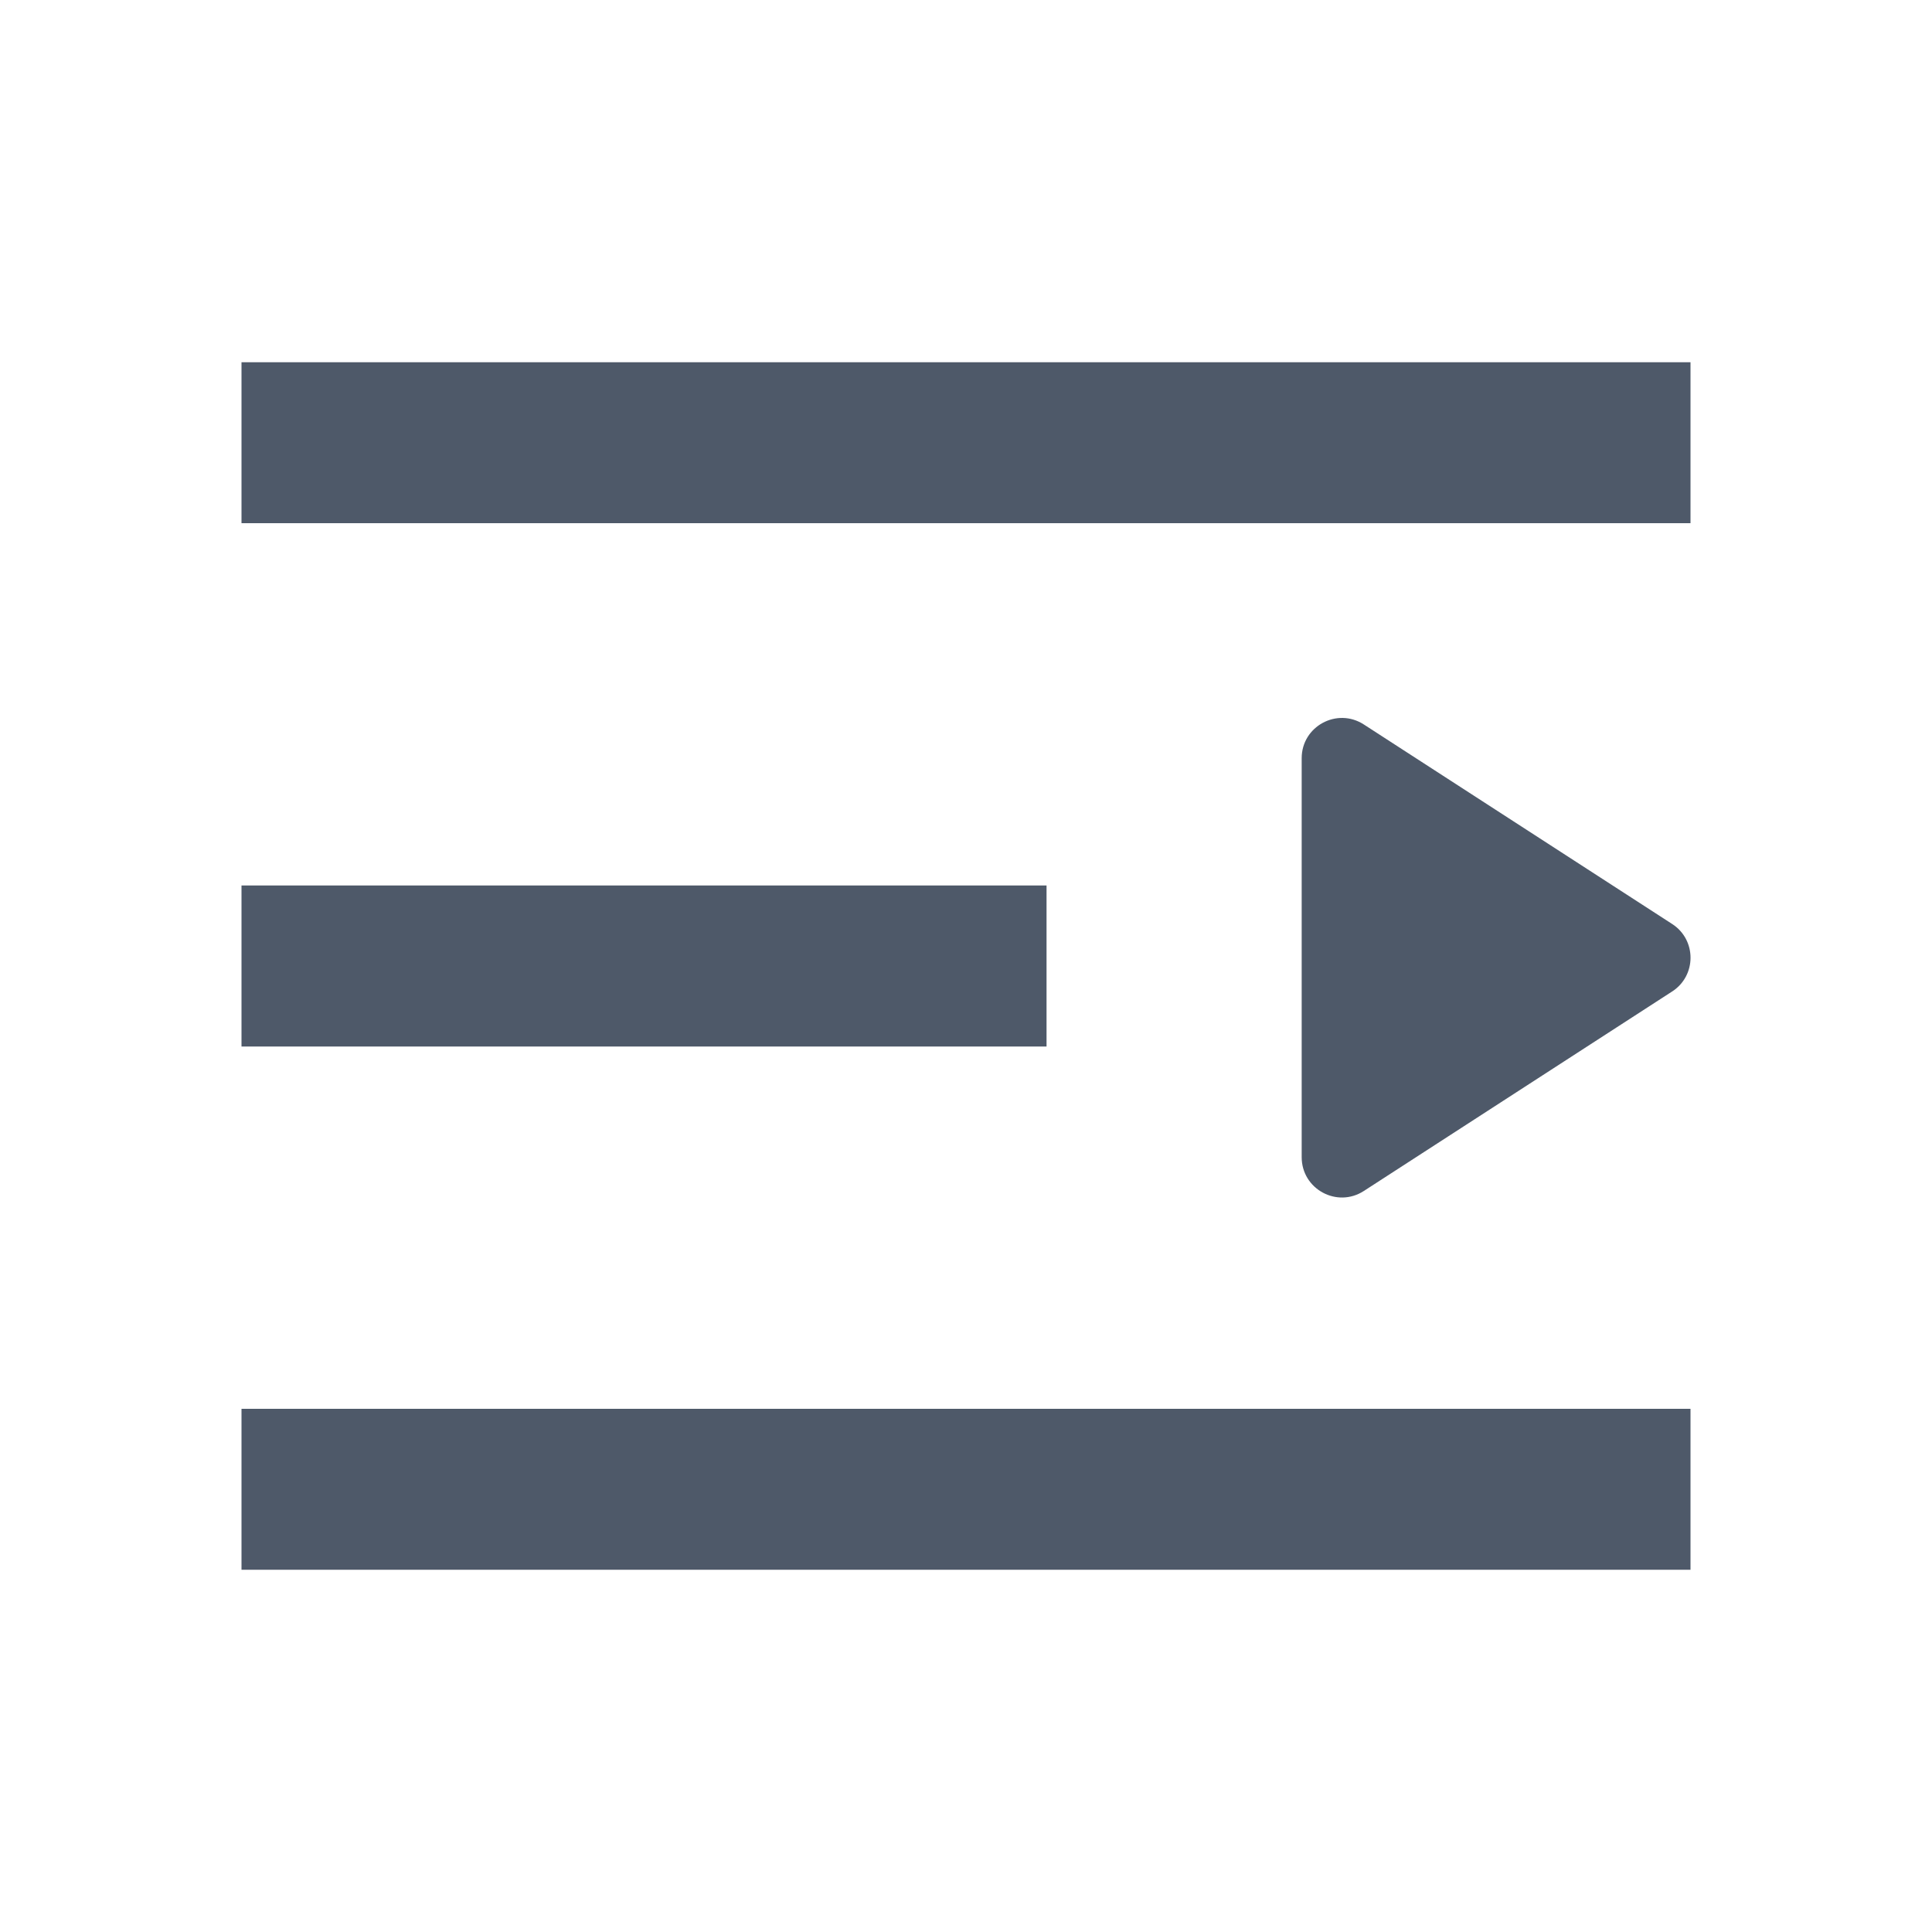
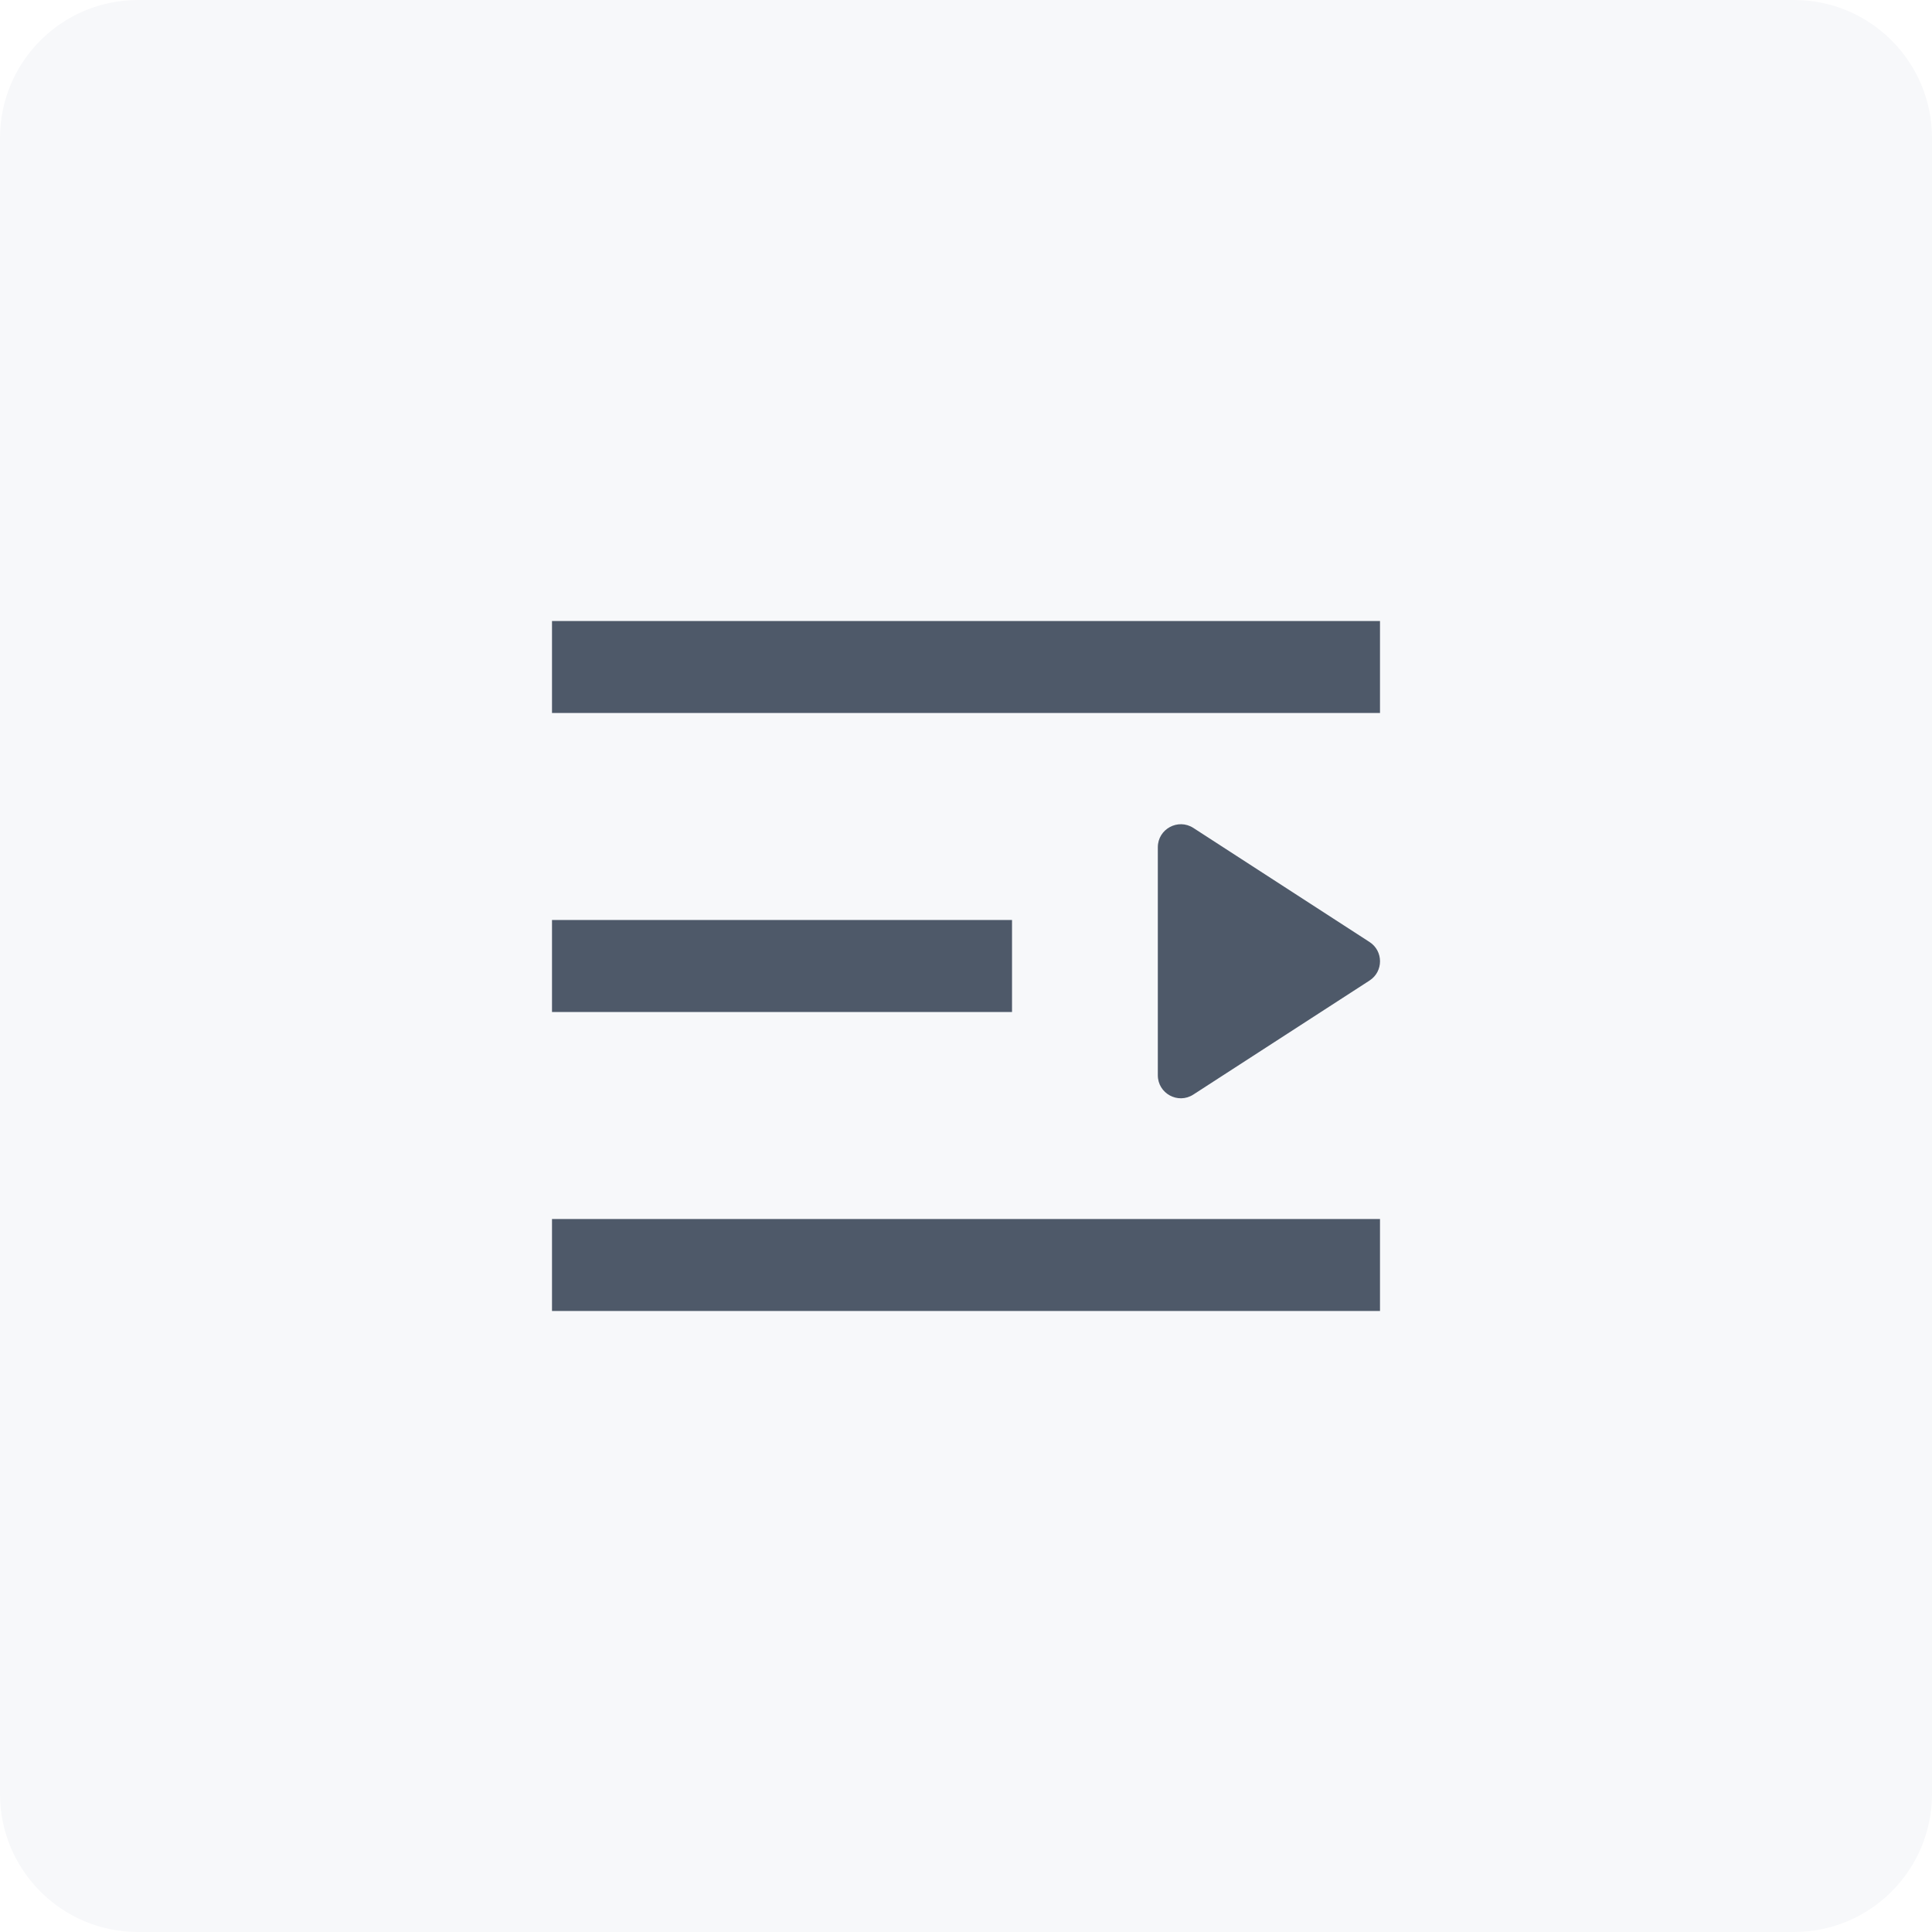
- <svg xmlns="http://www.w3.org/2000/svg" width="16" height="16" viewBox="0 0 16 16" fill="none">
-   <g id="direction/menu-fold">
-     <path id="Vector" fill-rule="evenodd" clip-rule="evenodd" d="M2 4.333H14V3H2V4.333ZM2 8.667L8.667 8.667V7.333L2 7.333V8.667ZM14 13L2 13V11.667L14 11.667V13ZM11.295 6C11.073 5.856 10.78 6.015 10.78 6.279V9.583C10.78 9.848 11.073 10.007 11.295 9.863L13.848 8.211C14.051 8.08 14.051 7.783 13.848 7.652L11.295 6Z" fill="#4E5969" />
+ <svg xmlns="http://www.w3.org/2000/svg" width="28" height="28" viewBox="0 0 28 28" fill="none">
+   <g id="menu-icon/fold">
+     <rect width="28" height="28" rx="2" transform="matrix(-1 0 0 1 28 0)" fill="#F7F8FA" />
+     <g id="direction/menu-fold">
+       <path id="Vector" fill-rule="evenodd" clip-rule="evenodd" d="M8 10.333H20V9H8V10.333ZM8 14.667L14.667 14.667V13.333L8 13.333V14.667ZM20 19L8 19V17.667L20 17.667V19ZM17.295 11.999C17.073 11.856 16.78 12.015 16.78 12.279V15.583C16.78 15.848 17.073 16.007 17.295 15.863L19.848 14.211C20.051 14.08 20.051 13.783 19.848 13.652L17.295 11.999Z" fill="#4E5969" />
+     </g>
  </g>
</svg>
